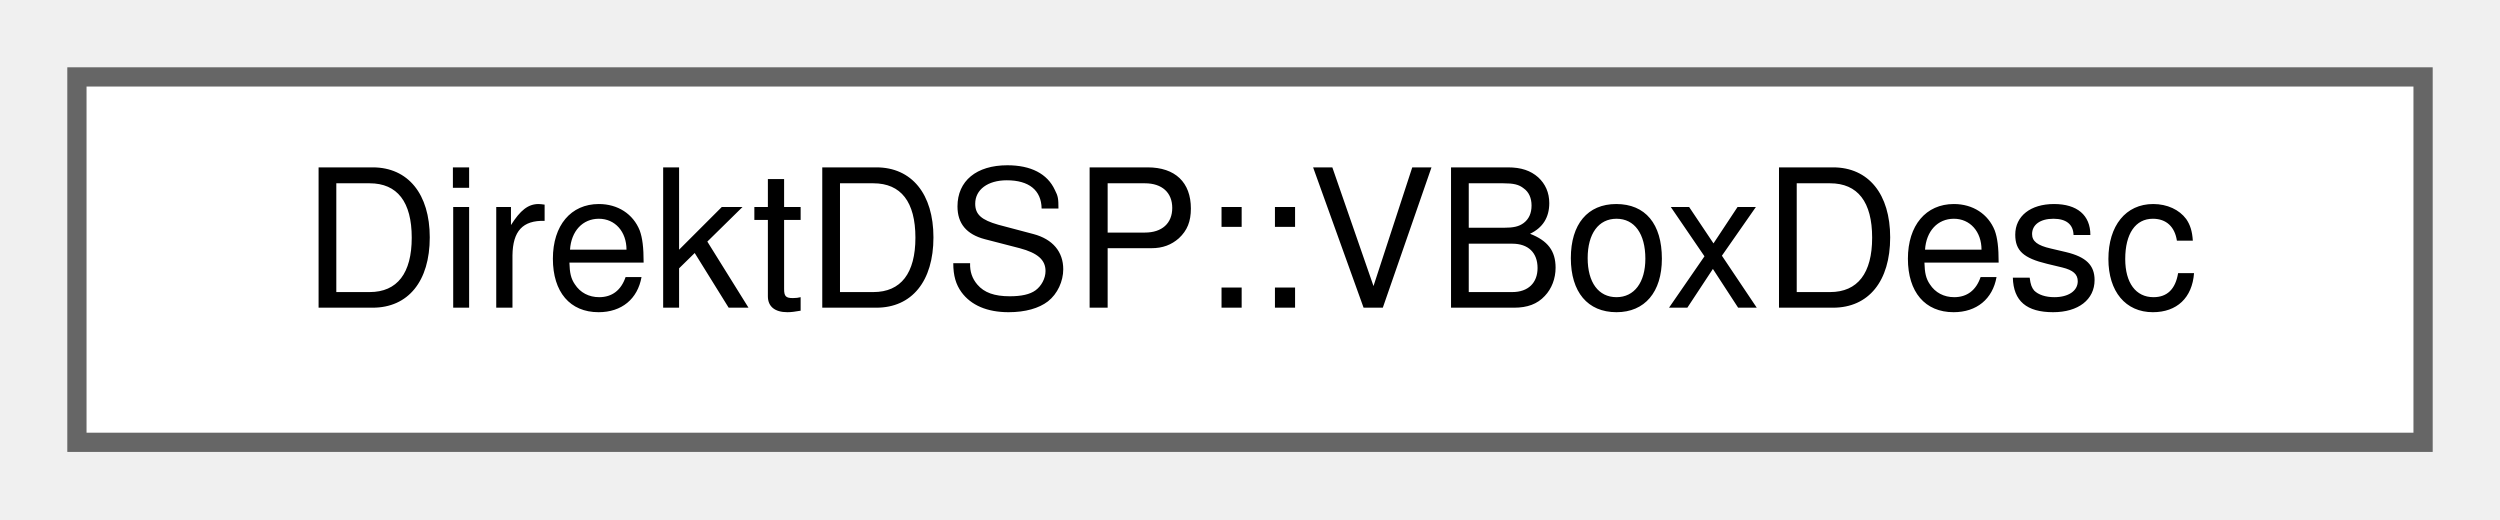
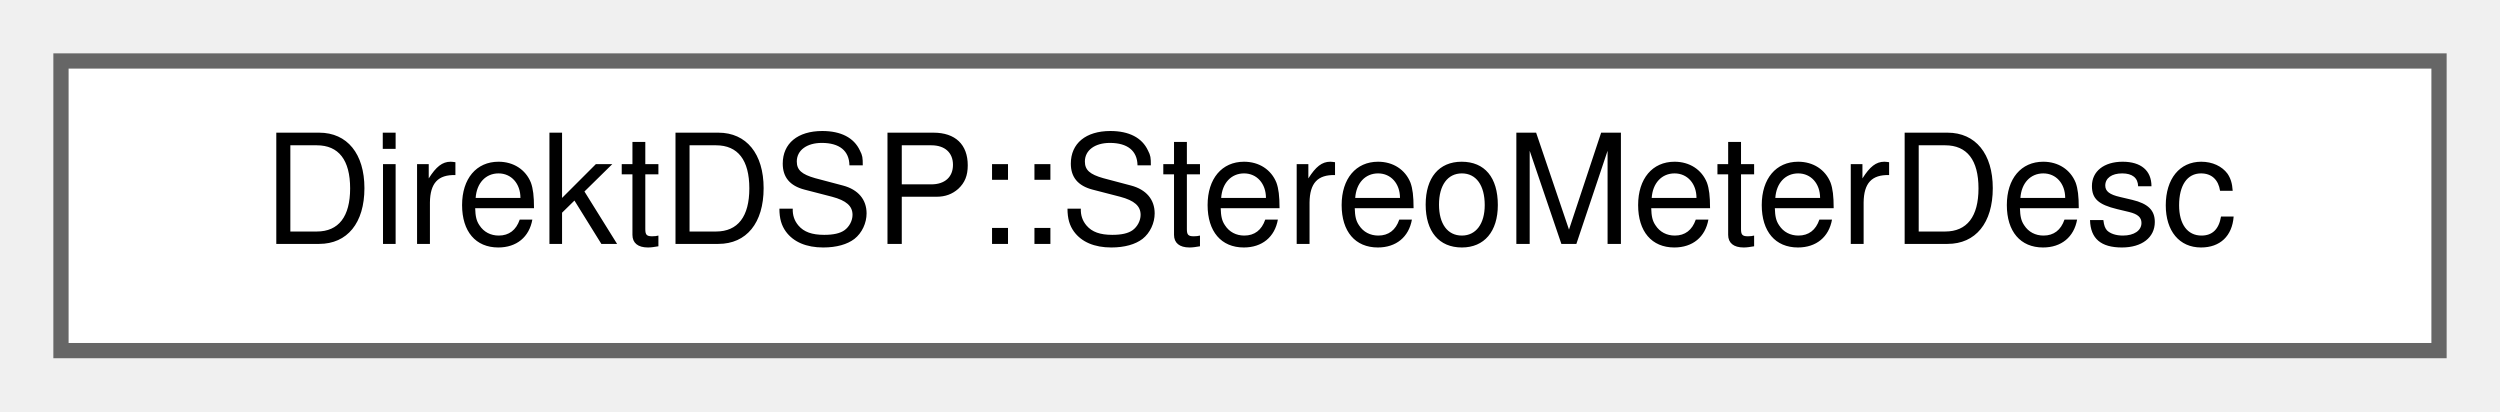
- <svg xmlns="http://www.w3.org/2000/svg" xmlns:xlink="http://www.w3.org/1999/xlink" width="130pt" height="27pt" viewBox="0.00 0.00 130.00 27.00">
+ <svg xmlns="http://www.w3.org/2000/svg" xmlns:xlink="http://www.w3.org/1999/xlink" width="164pt" height="27pt" viewBox="0.00 0.00 164.00 27.00">
  <g id="graph0" class="graph" transform="scale(1 1) rotate(0) translate(4 23)">
    <g id="Node000000" class="node">
      <g id="a_Node000000">
-         <a xlink:href="structDirektDSP_1_1VBoxDesc.html" target="_top" xlink:title=" ">
-           <polygon fill="white" stroke="#666666" points="122,-19 0,-19 0,0 122,0 122,-19" />
-           <text text-anchor="middle" x="61" y="-7" font-family="Helvetica,sans-Serif" font-size="10.00">DirektDSP::VBoxDesc</text>
+         <a xlink:href="structDirektDSP_1_1StereoMeterDesc.html" target="_top" xlink:title=" ">
+           <polygon fill="white" stroke="#666666" points="156,-19 0,-19 0,0 156,0 156,-19" />
+           <text text-anchor="middle" x="78" y="-7" font-family="Helvetica,sans-Serif" font-size="10.00">DirektDSP::StereoMeterDesc</text>
        </a>
      </g>
    </g>
  </g>
</svg>
